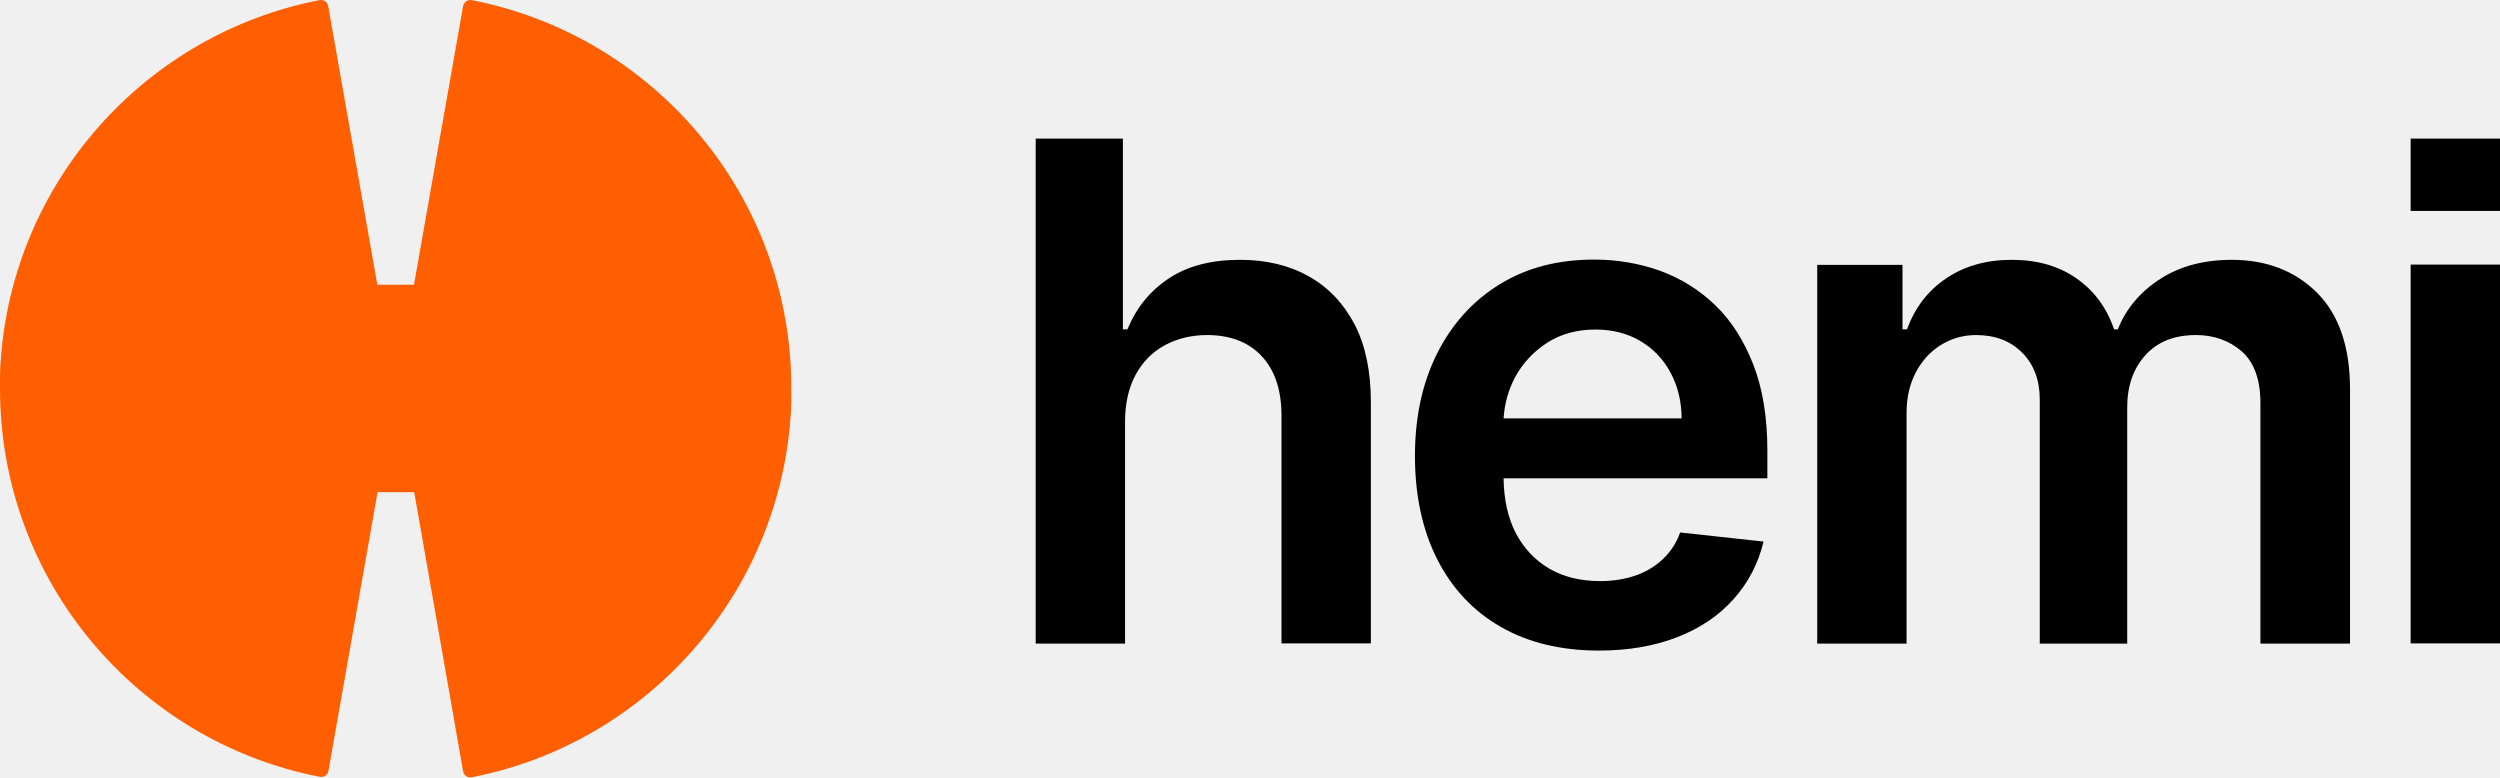
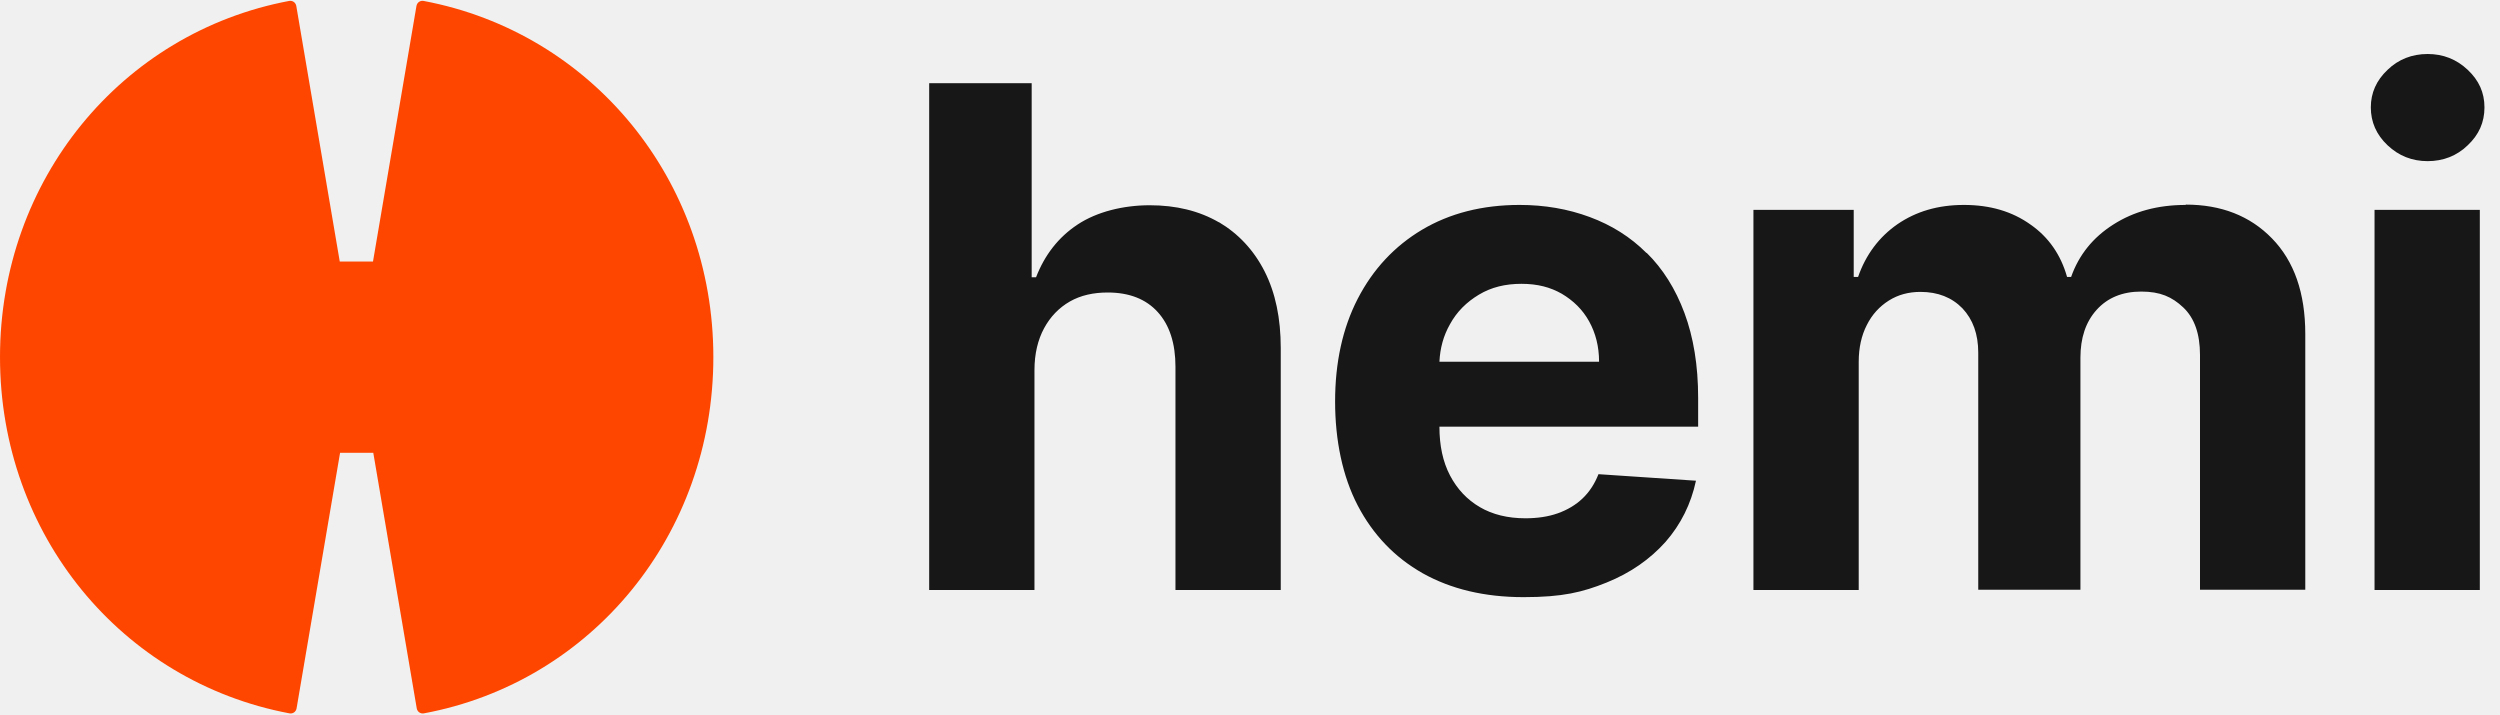
- <svg xmlns="http://www.w3.org/2000/svg" data-testid="uniswap-logo" class="rgw6ez44l rgw6ez4cl" viewBox="0 0 1043.5 324.5">
-   <path d="M196.9.05c-1.7-.3-3.3.8-3.6 2.5l-20.5 116.3h-15.3L137 2.55c-.3-1.7-1.9-2.8-3.6-2.5C60.6 14.15 4.8 76.15.2 151.95c0 .1-.2 3.3-.2 4.9v5.3c0 80.4 57.4 147.3 133.5 162.1 1.7.3 3.3-.8 3.6-2.5l20.5-116.3h15.3l20.4 116.5c.3 1.7 1.9 2.8 3.6 2.5 72.8-14.2 128.5-76.2 133.2-152 0-.1.2-3.3.2-4.9v-5.3c.1-80.5-57.3-147.4-133.4-162.2Z" fill="#FF5F00" />
-   <path d="M546.3 115.35c-8.2-4.6-17.7-6.9-28.7-6.9-12.1 0-22 2.6-29.8 7.8-7.8 5.2-13.5 12.2-17.2 21.2h-1.9v-79.6h-36.4v210.8h37.3v-92.7c0-7.6 1.5-14.1 4.4-19.5s7-9.5 12.1-12.3c5.2-2.8 11.1-4.3 17.7-4.3 9.8 0 17.5 3 22.9 8.9 5.5 5.9 8.2 14.2 8.2 24.9v94.9h37.3v-100.6c0-12.8-2.2-23.6-6.7-32.4-4.7-8.9-11-15.6-19.2-20.2Zm169.8 12.2c-6.7-6.5-14.4-11.3-23.1-14.5-8.7-3.1-17.9-4.7-27.6-4.7-15.1 0-28.2 3.4-39.4 10.3s-19.9 16.5-26.1 28.8c-6.2 12.3-9.3 26.6-9.3 42.9s3.1 30.9 9.3 43.1c6.2 12.2 15 21.6 26.5 28.2 11.5 6.6 25.2 9.9 41 9.9 12.3 0 23.2-1.9 32.7-5.6 9.5-3.7 17.4-9 23.5-15.9 6.1-6.8 10.3-14.8 12.5-24l-34.8-3.8c-1.6 4.5-4.1 8.2-7.3 11.2s-7 5.3-11.4 6.8-9.3 2.3-14.7 2.3c-8.1 0-15.2-1.7-21.2-5.2s-10.7-8.5-14.1-15c-3.2-6.3-4.9-13.9-5-22.7h110.1v-11.4c0-13.9-1.9-25.8-5.8-35.9-3.9-10-9.1-18.3-15.8-24.8Zm-88.5 47.1c.4-6.2 2-11.9 4.8-17.2 3.2-5.9 7.7-10.7 13.4-14.4 5.8-3.7 12.5-5.5 20.1-5.5 7.1 0 13.4 1.6 18.8 4.8s9.6 7.6 12.6 13.2 4.6 12 4.6 19.1h-74.3Zm303.9-66.2c-11.5 0-21.4 2.6-29.7 7.9s-14.3 12.3-17.8 21.1h-1.6c-3-8.9-8.2-16-15.6-21.2s-16.4-7.8-27.1-7.8-19.7 2.6-27.3 7.7c-7.6 5.1-13.1 12.2-16.4 21.3h-1.9v-26.9h-35.6v158.1h37.3v-96.2c0-6.5 1.3-12.2 3.9-17.1 2.6-4.9 6.1-8.7 10.5-11.4s9.3-4.1 14.6-4.1c7.9 0 14.3 2.4 19.2 7.3 4.9 4.9 7.4 11.4 7.4 19.6v101.9h36.5v-98.6c0-8.9 2.5-16.2 7.6-21.8 5-5.6 12.1-8.4 21.1-8.4 7.5 0 13.9 2.3 19.1 6.8 5.2 4.6 7.8 11.8 7.8 21.6v100.4h37.4v-106.2c0-17.6-4.6-31.1-13.8-40.3-9.2-9.1-21-13.7-35.6-13.7Zm74.7 2h37.3v158.1h-37.3zm0-52.6h37.3v30.2h-37.3z" />
+ <svg xmlns="http://www.w3.org/2000/svg" fill="none" height="20" viewBox="0 0 70 20" width="70">
+   <g clipPath="url(#clip0_16740_1996)">
+     <path d="M11.661 0.166L10.444 7.322H9.513L8.296 0.166C8.278 0.07 8.191 0.009 8.096 0.026C3.4 0.913 -1.52588e-05 5.035 -1.52588e-05 10C-1.52588e-05 14.966 3.4 19.087 8.104 19.974C8.2 19.992 8.287 19.931 8.304 19.835L9.522 12.679H10.452L11.669 19.835C11.687 19.931 11.774 19.992 11.87 19.974C16.574 19.096 19.974 14.966 19.974 10C19.974 5.035 16.565 0.913 11.861 0.026C11.765 0.009 11.678 0.07 11.661 0.166Z" fill="#FF4600" />
+     <path d="M34.13 6.225C33.574 5.903 32.93 5.747 32.191 5.747C31.452 5.747 30.713 5.929 30.174 6.286C29.635 6.642 29.252 7.138 29.009 7.764H28.887V2.329H26.017V16.52H28.965V10.364C28.965 9.903 29.061 9.512 29.235 9.19C29.409 8.868 29.652 8.616 29.956 8.442C30.261 8.268 30.617 8.19 31.017 8.19C31.617 8.19 32.087 8.373 32.417 8.738C32.748 9.103 32.913 9.616 32.913 10.268V16.52H35.861V9.746C35.861 8.912 35.713 8.199 35.409 7.599C35.104 6.999 34.669 6.538 34.122 6.216L34.13 6.225ZM46.104 7.086C45.652 6.633 45.122 6.303 44.513 6.077C43.904 5.851 43.252 5.738 42.548 5.738C41.504 5.738 40.591 5.973 39.817 6.433C39.044 6.894 38.444 7.538 38.017 8.364C37.591 9.19 37.383 10.155 37.383 11.242C37.383 12.329 37.591 13.338 38.017 14.155C38.444 14.973 39.052 15.607 39.835 16.051C40.626 16.494 41.565 16.72 42.661 16.72C43.757 16.72 44.313 16.581 44.983 16.312C45.652 16.042 46.2 15.659 46.635 15.173C47.061 14.686 47.348 14.112 47.487 13.46L44.757 13.277C44.652 13.546 44.504 13.773 44.313 13.955C44.122 14.138 43.887 14.277 43.617 14.373C43.348 14.468 43.044 14.512 42.713 14.512C42.217 14.512 41.791 14.407 41.435 14.199C41.078 13.99 40.8 13.694 40.6 13.312C40.4 12.929 40.304 12.477 40.304 11.947H47.548V11.138C47.548 10.233 47.417 9.442 47.165 8.764C46.913 8.086 46.556 7.52 46.104 7.077V7.086ZM40.304 10.129C40.322 9.746 40.417 9.399 40.6 9.077C40.791 8.729 41.061 8.46 41.409 8.251C41.757 8.042 42.148 7.947 42.6 7.947C43.052 7.947 43.409 8.042 43.73 8.225C44.052 8.416 44.313 8.668 44.496 8.999C44.678 9.329 44.774 9.703 44.774 10.129H40.313H40.304ZM67.974 4.512C68.409 4.512 68.791 4.364 69.096 4.068C69.409 3.773 69.565 3.425 69.565 3.007C69.565 2.59 69.409 2.251 69.096 1.955C68.783 1.66 68.409 1.512 67.974 1.512C67.539 1.512 67.156 1.66 66.852 1.955C66.539 2.251 66.383 2.599 66.383 3.007C66.383 3.416 66.539 3.773 66.852 4.068C67.165 4.364 67.539 4.512 67.974 4.512ZM61.2 5.738C60.417 5.738 59.748 5.92 59.174 6.286C58.6 6.651 58.209 7.138 57.991 7.755H57.878C57.704 7.138 57.365 6.642 56.852 6.286C56.339 5.92 55.722 5.738 54.991 5.738C54.261 5.738 53.652 5.92 53.13 6.277C52.617 6.633 52.243 7.129 52.026 7.755H51.904V5.877H49.096V16.52H52.044V10.129C52.044 9.738 52.122 9.39 52.27 9.103C52.417 8.807 52.626 8.581 52.887 8.416C53.148 8.251 53.444 8.173 53.774 8.173C54.261 8.173 54.652 8.329 54.948 8.633C55.243 8.947 55.391 9.355 55.391 9.877V16.512H58.252V10.016C58.252 9.46 58.4 9.016 58.704 8.677C59.009 8.338 59.426 8.164 59.956 8.164C60.487 8.164 60.817 8.312 61.13 8.607C61.444 8.903 61.6 9.347 61.6 9.938V16.512H64.548V9.355C64.548 8.199 64.235 7.312 63.617 6.677C63 6.042 62.191 5.729 61.2 5.729V5.738ZM66.487 16.52H69.435V5.877H66.487V16.52Z" fill="#171717" />
+   </g>
+   <defs>
+     <clipPath id="clip0_16740_1996">
+       <rect fill="white" height="20" width="69.565" />
+     </clipPath>
+   </defs>
</svg>
